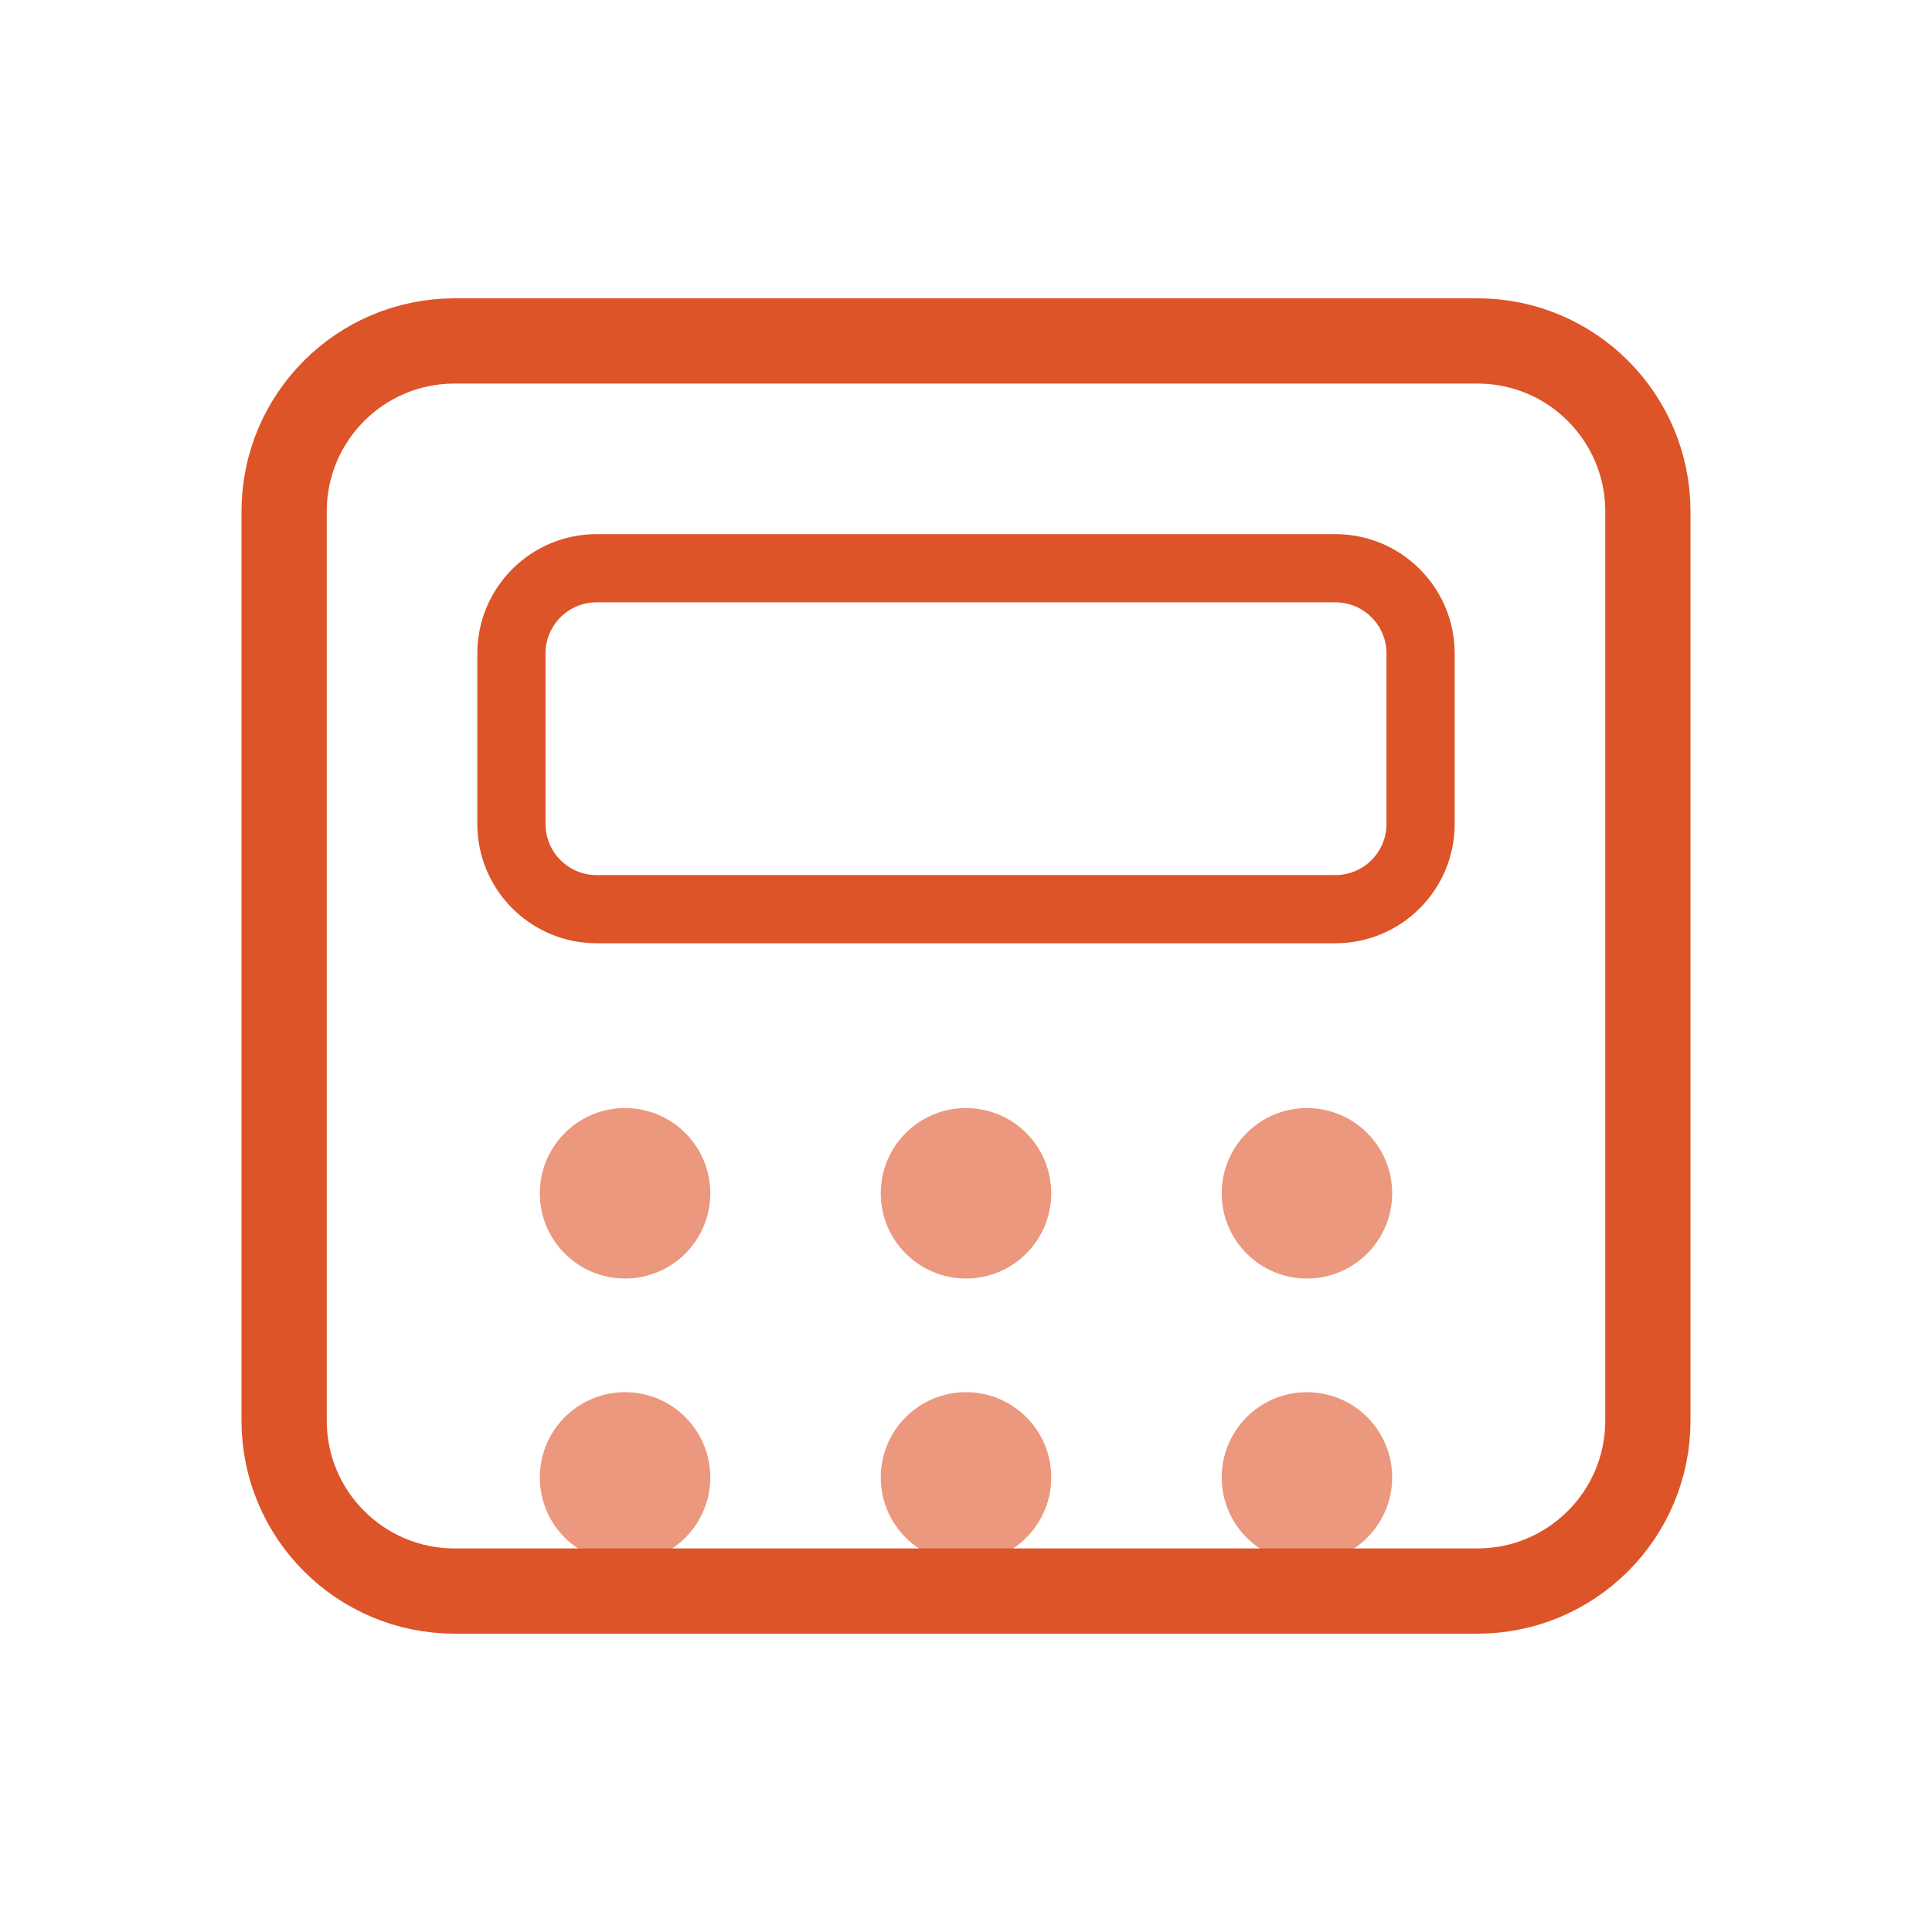
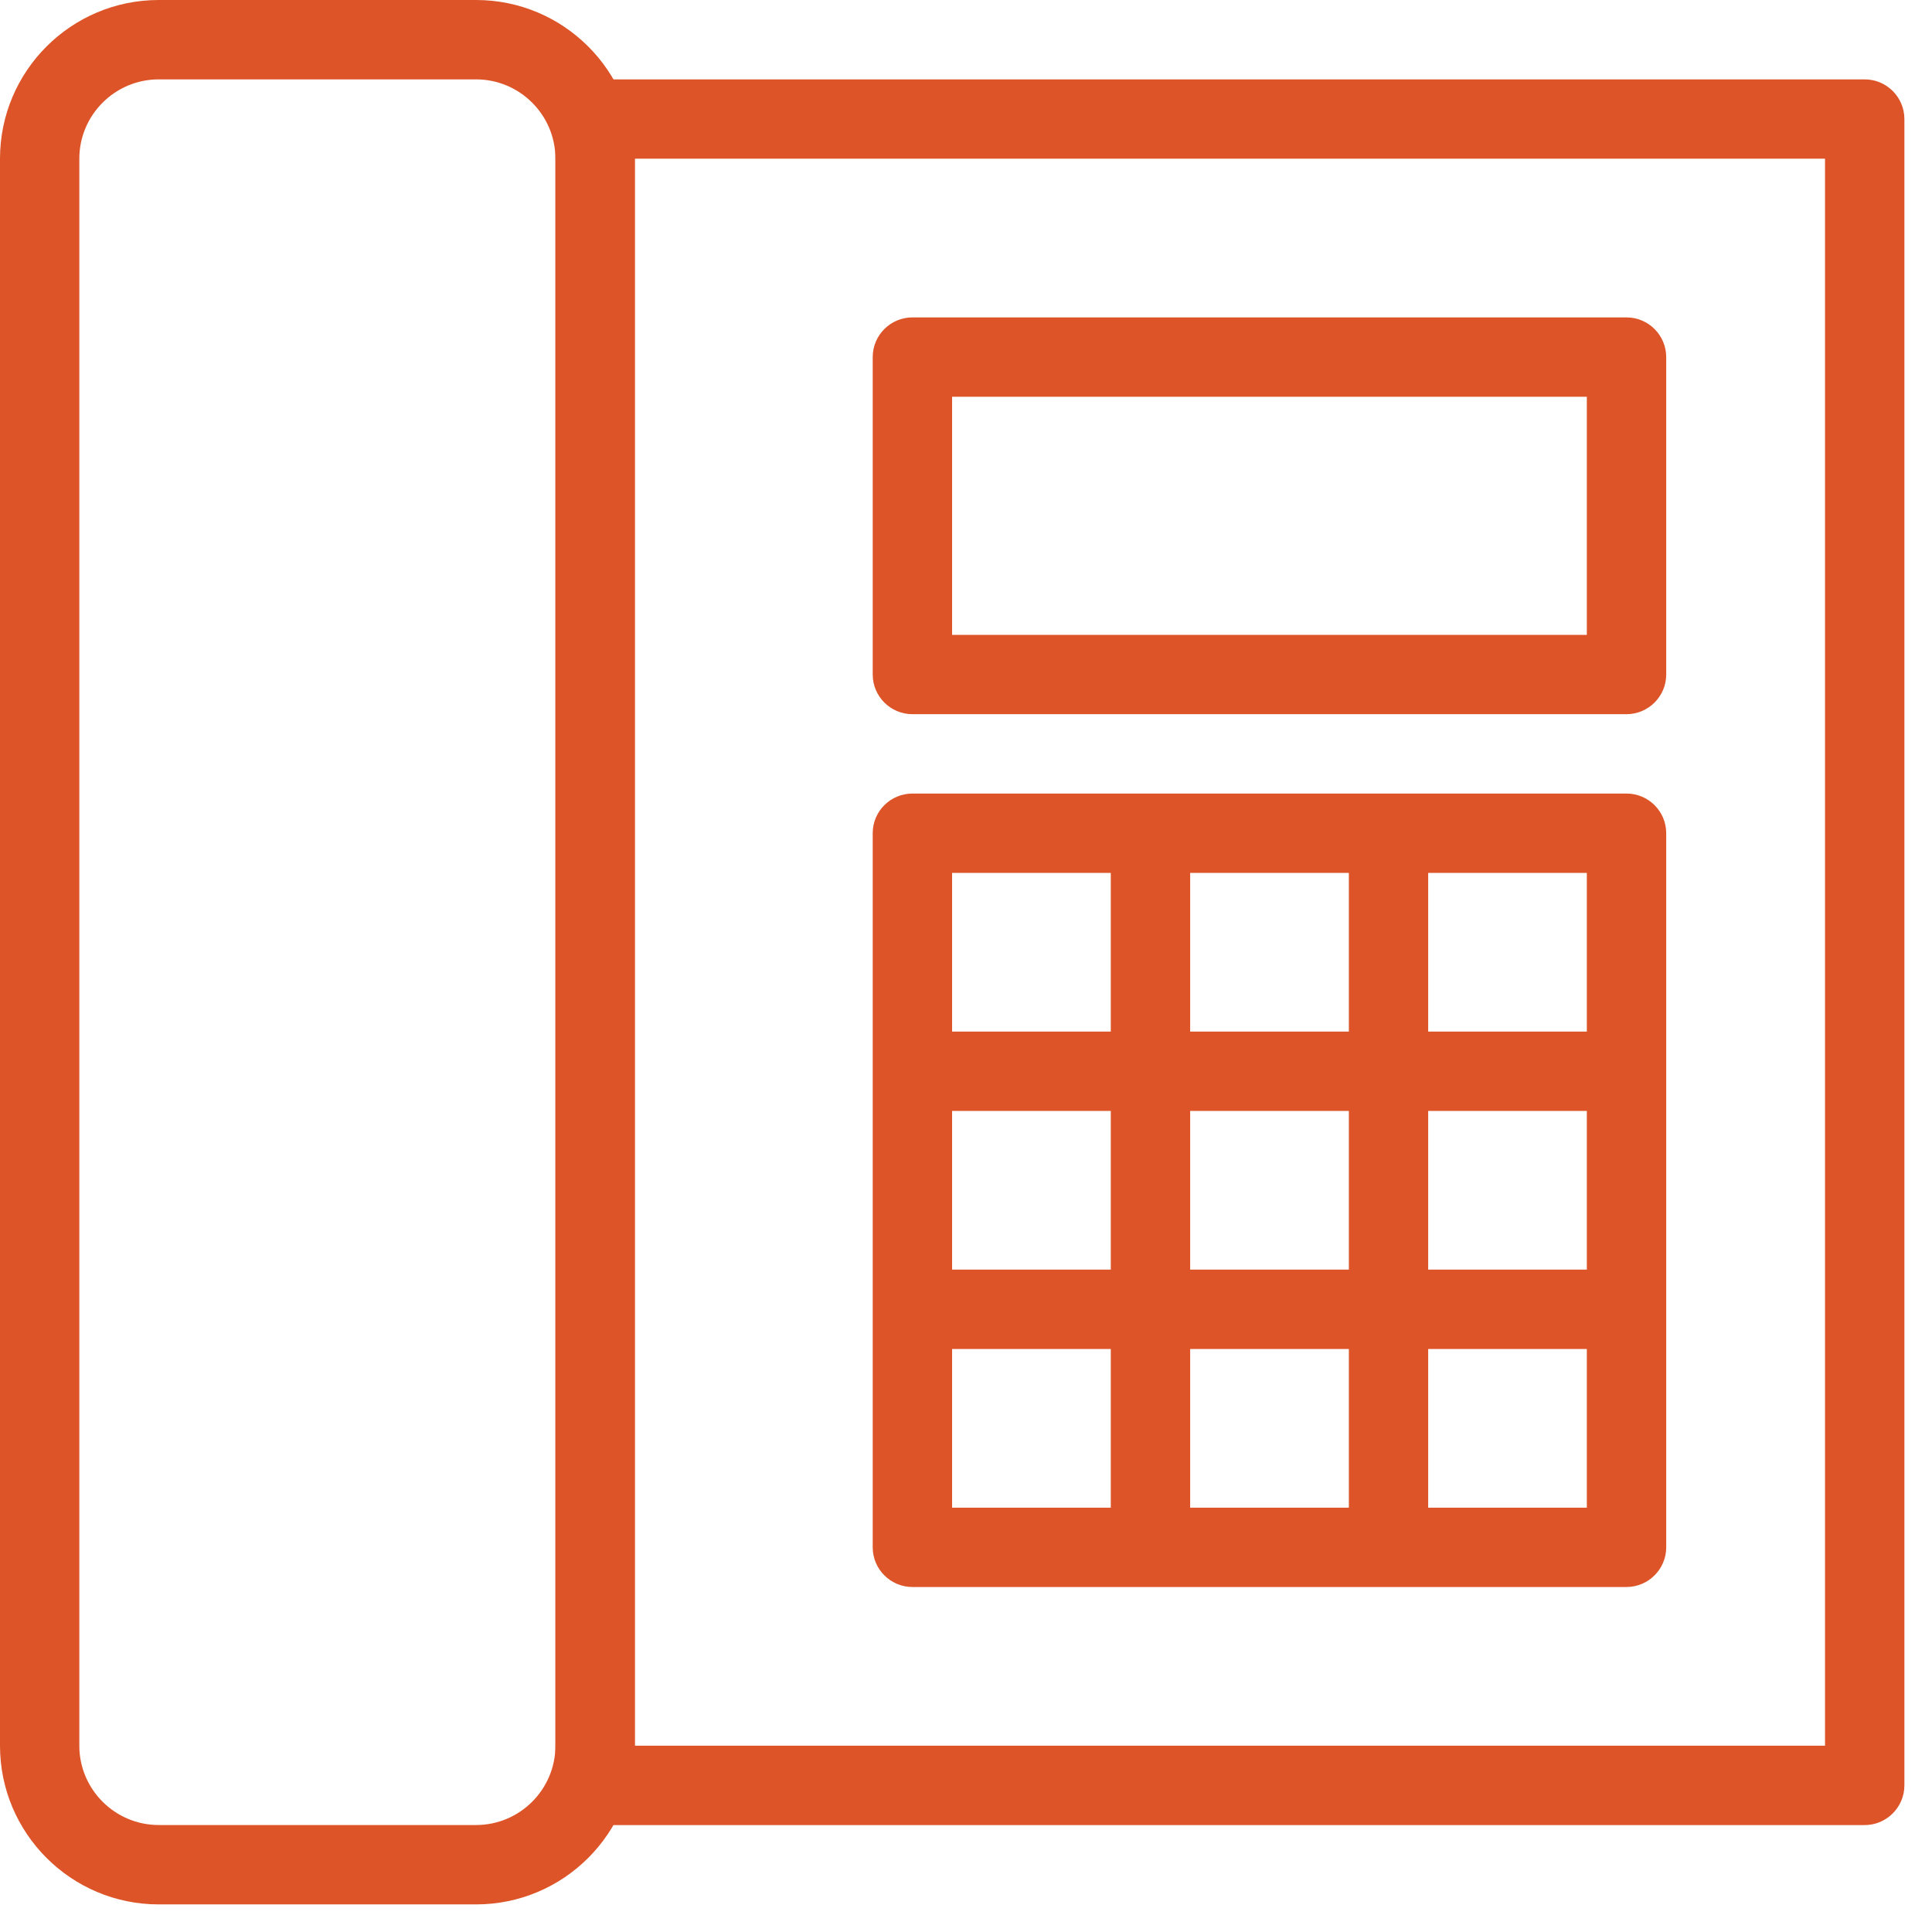
- <svg xmlns="http://www.w3.org/2000/svg" width="34" height="34" viewBox="0 0 34 34" fill="none">
-   <rect x="5" y="6" width="24" height="22" rx="3" stroke="#DD5428" stroke-width="1.5" fill="none" />
-   <rect x="9" y="10" width="16" height="6" rx="1.5" stroke="#DD5428" stroke-width="1.2" fill="none" />
-   <circle cx="11" cy="21" r="1.5" fill="#DD5428" opacity="0.6" />
-   <circle cx="17" cy="21" r="1.5" fill="#DD5428" opacity="0.6" />
-   <circle cx="23" cy="21" r="1.5" fill="#DD5428" opacity="0.6" />
-   <circle cx="11" cy="26" r="1.5" fill="#DD5428" opacity="0.6" />
-   <circle cx="17" cy="26" r="1.5" fill="#DD5428" opacity="0.6" />
-   <circle cx="23" cy="26" r="1.5" fill="#DD5428" opacity="0.6" />
+ <svg xmlns="http://www.w3.org/2000/svg" width="35" height="35" viewBox="0 0 35 35" fill="none">
+   <path d="M8.625 34.5H2.875C1.289 34.5 0 33.212 0 31.625V2.875C0 1.288 1.289 0 2.875 0H8.625C10.21 0 11.499 1.288 11.499 2.875V31.625C11.499 33.212 10.21 34.5 8.625 34.5ZM2.875 1.438C2.083 1.438 1.437 2.083 1.437 2.875V31.625C1.437 32.417 2.083 33.062 2.875 33.062H8.625C9.417 33.062 10.062 32.417 10.062 31.625V2.875C10.062 2.083 9.417 1.438 8.625 1.438H2.875Z" fill="#DD5428" />
+   <path d="M33.781 33.063H10.782C10.386 33.063 10.063 32.739 10.063 32.344V2.157C10.063 1.76 10.386 1.438 10.782 1.438H33.781C34.176 1.438 34.5 1.76 34.5 2.157V32.344C34.5 32.739 34.176 33.063 33.781 33.063ZM11.501 31.625H33.062V2.875H11.501V31.625Z" fill="#DD5428" />
+   <path d="M29.466 12.938H16.529C16.133 12.938 15.81 12.616 15.81 12.219V6.469C15.81 6.072 16.133 5.75 16.529 5.75H29.466C29.861 5.75 30.185 6.072 30.185 6.469V12.219C30.185 12.616 29.861 12.938 29.466 12.938ZM17.248 11.501H28.747V7.188H17.248V11.501Z" fill="#DD5428" />
+   <path d="M20.842 28.031C20.447 28.031 20.123 27.708 20.123 27.312V15.812C20.123 15.416 20.447 15.094 20.842 15.094C21.237 15.094 21.561 15.416 21.561 15.812V27.312C21.561 27.708 21.237 28.031 20.842 28.031Z" fill="#DD5428" />
+   <path d="M25.154 28.031C24.759 28.031 24.436 27.708 24.436 27.312V15.812C24.436 15.416 24.759 15.094 25.154 15.094C25.55 15.094 25.873 15.416 25.873 15.812V27.312C25.873 27.708 25.55 28.031 25.154 28.031Z" fill="#DD5428" />
+   <path d="M28.75 20.125H17.251C16.854 20.125 16.532 19.802 16.532 19.407C16.532 19.011 16.854 18.688 17.251 18.688H28.75C29.146 18.688 29.469 19.011 29.469 19.407C29.469 19.802 29.146 20.125 28.75 20.125Z" fill="#DD5428" />
+   <path d="M28.75 24.438H17.251C16.854 24.438 16.532 24.115 16.532 23.719C16.532 23.324 16.854 23 17.251 23H28.75C29.146 23 29.469 23.324 29.469 23.719C29.469 24.115 29.146 24.438 28.75 24.438Z" fill="#DD5428" />
+   <path d="M29.466 28.75H16.529C16.133 28.75 15.81 28.427 15.81 28.032V15.094C15.81 14.697 16.133 14.376 16.529 14.376H29.466C29.861 14.376 30.185 14.697 30.185 15.094V28.032C30.185 28.427 29.861 28.75 29.466 28.75ZM17.248 27.313H28.747V15.813H17.248V27.313Z" fill="#DD5428" />
</svg>
